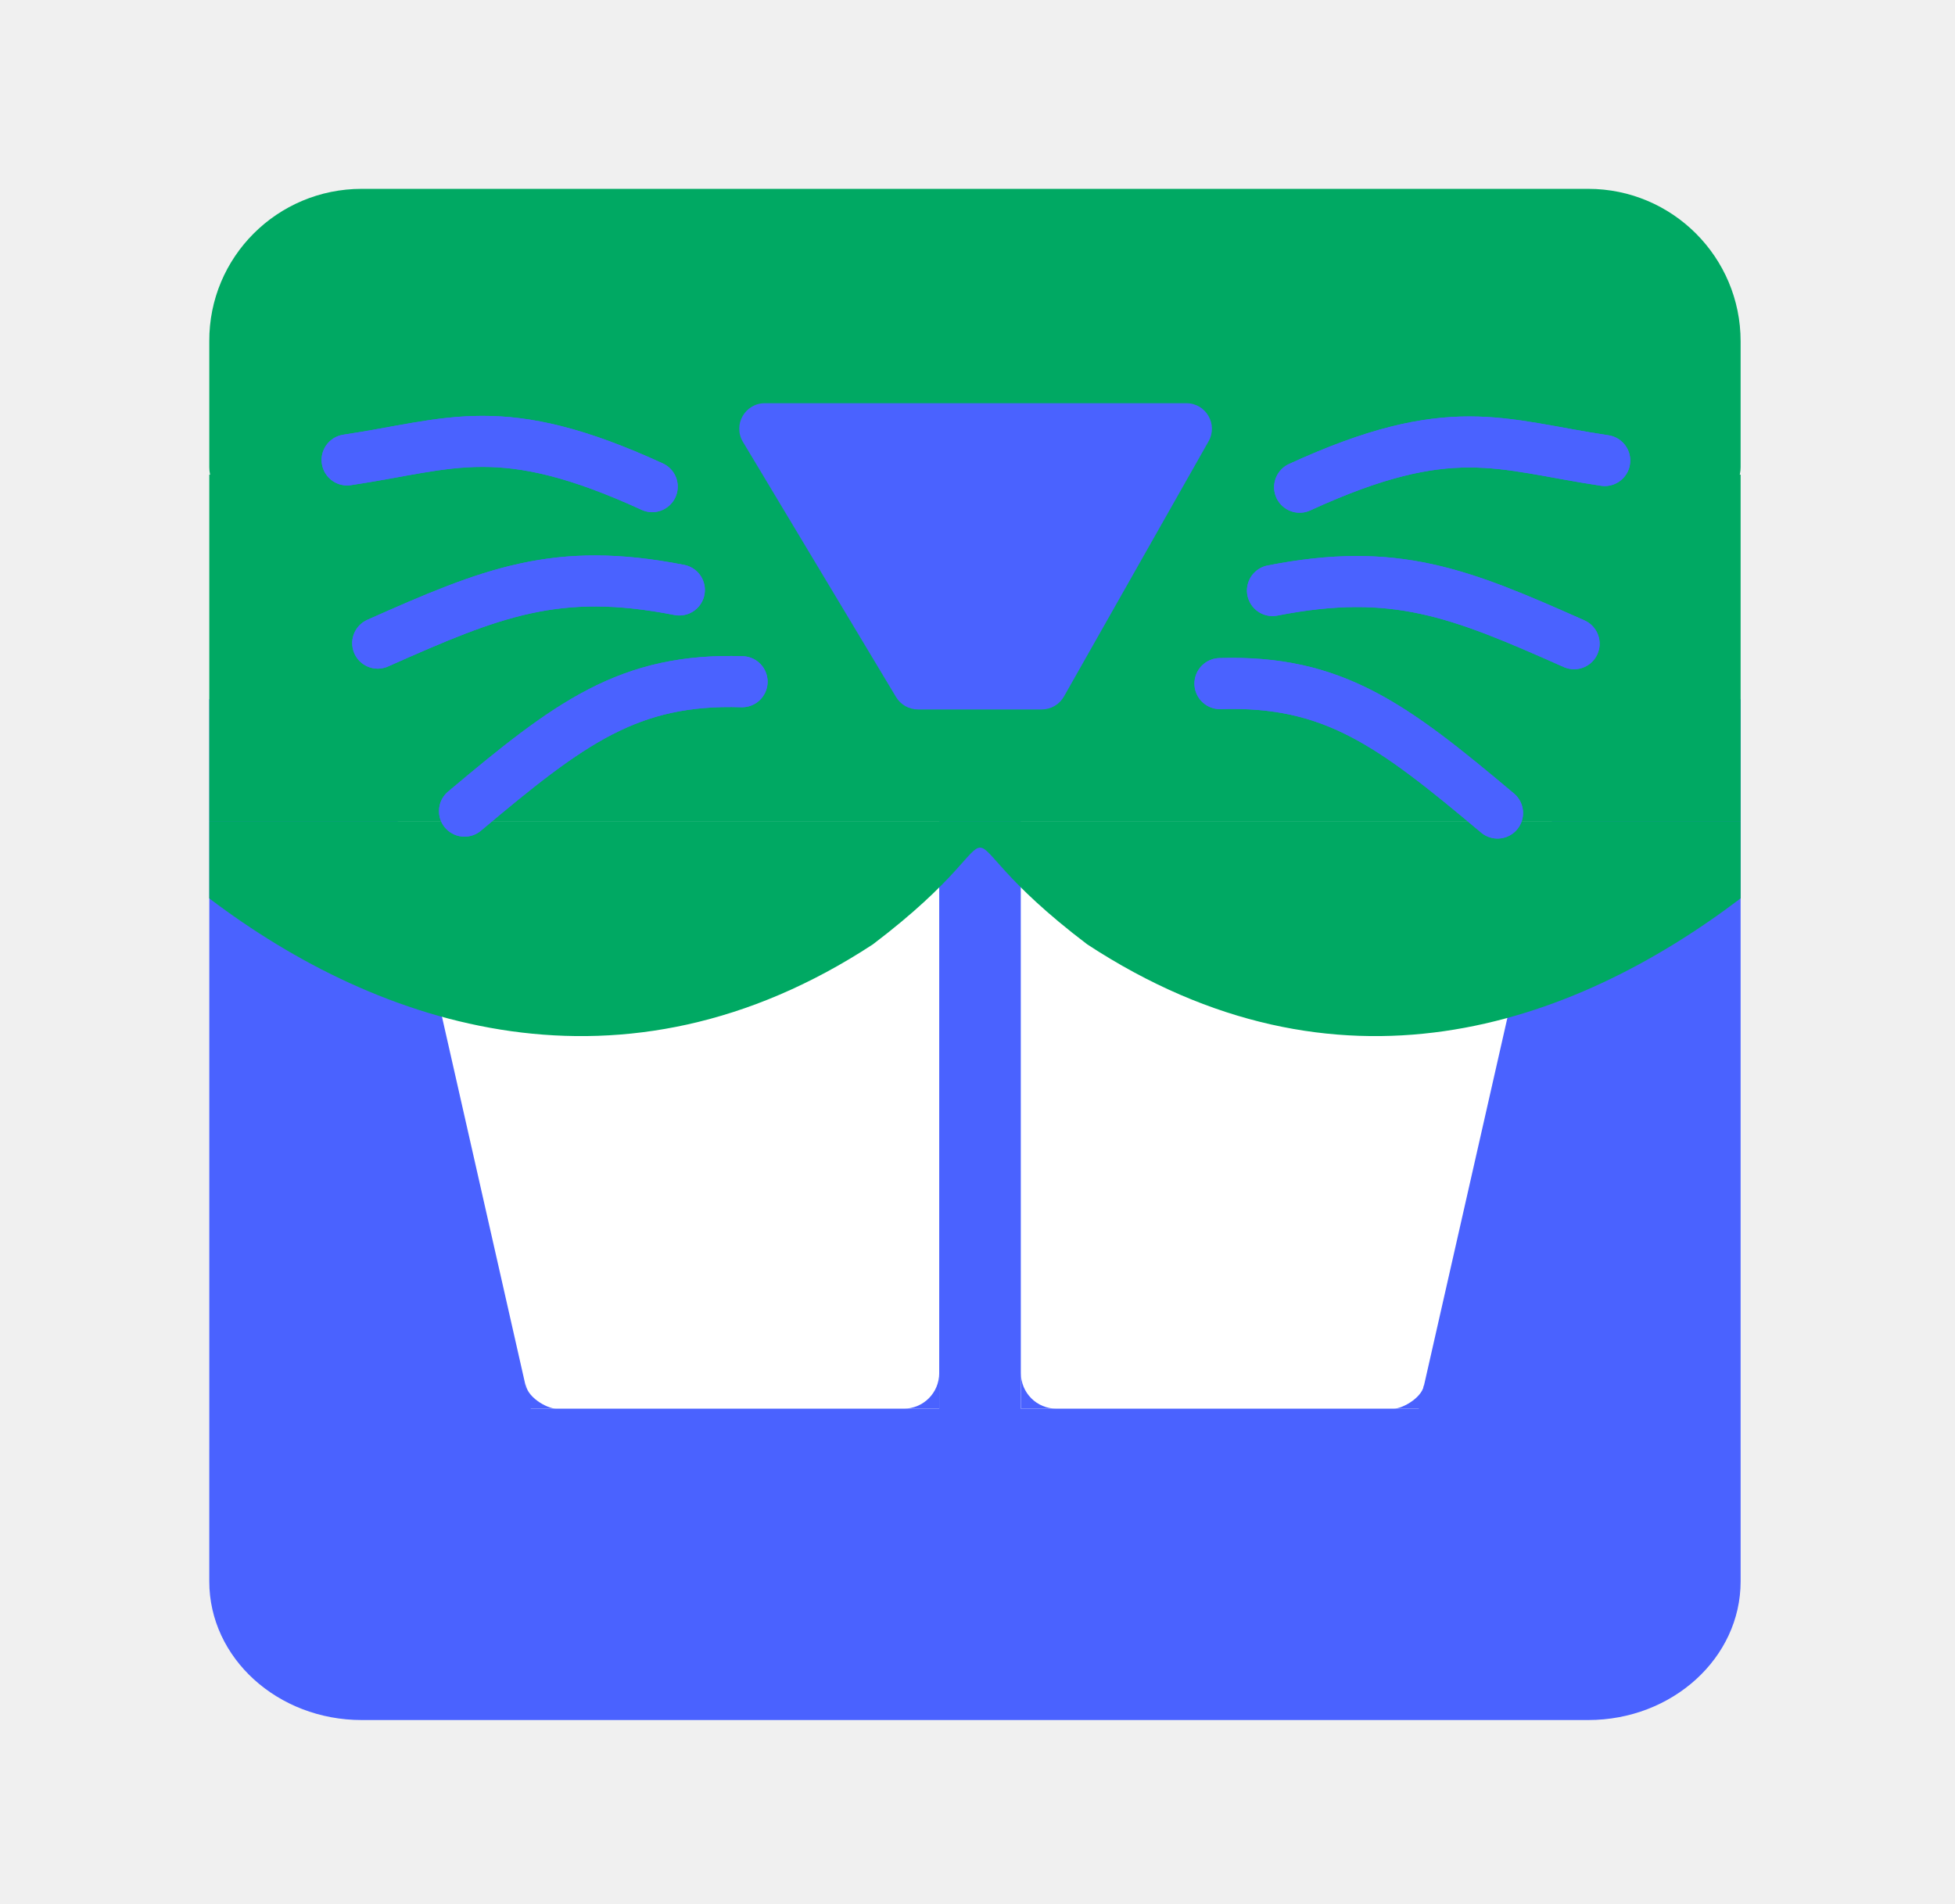
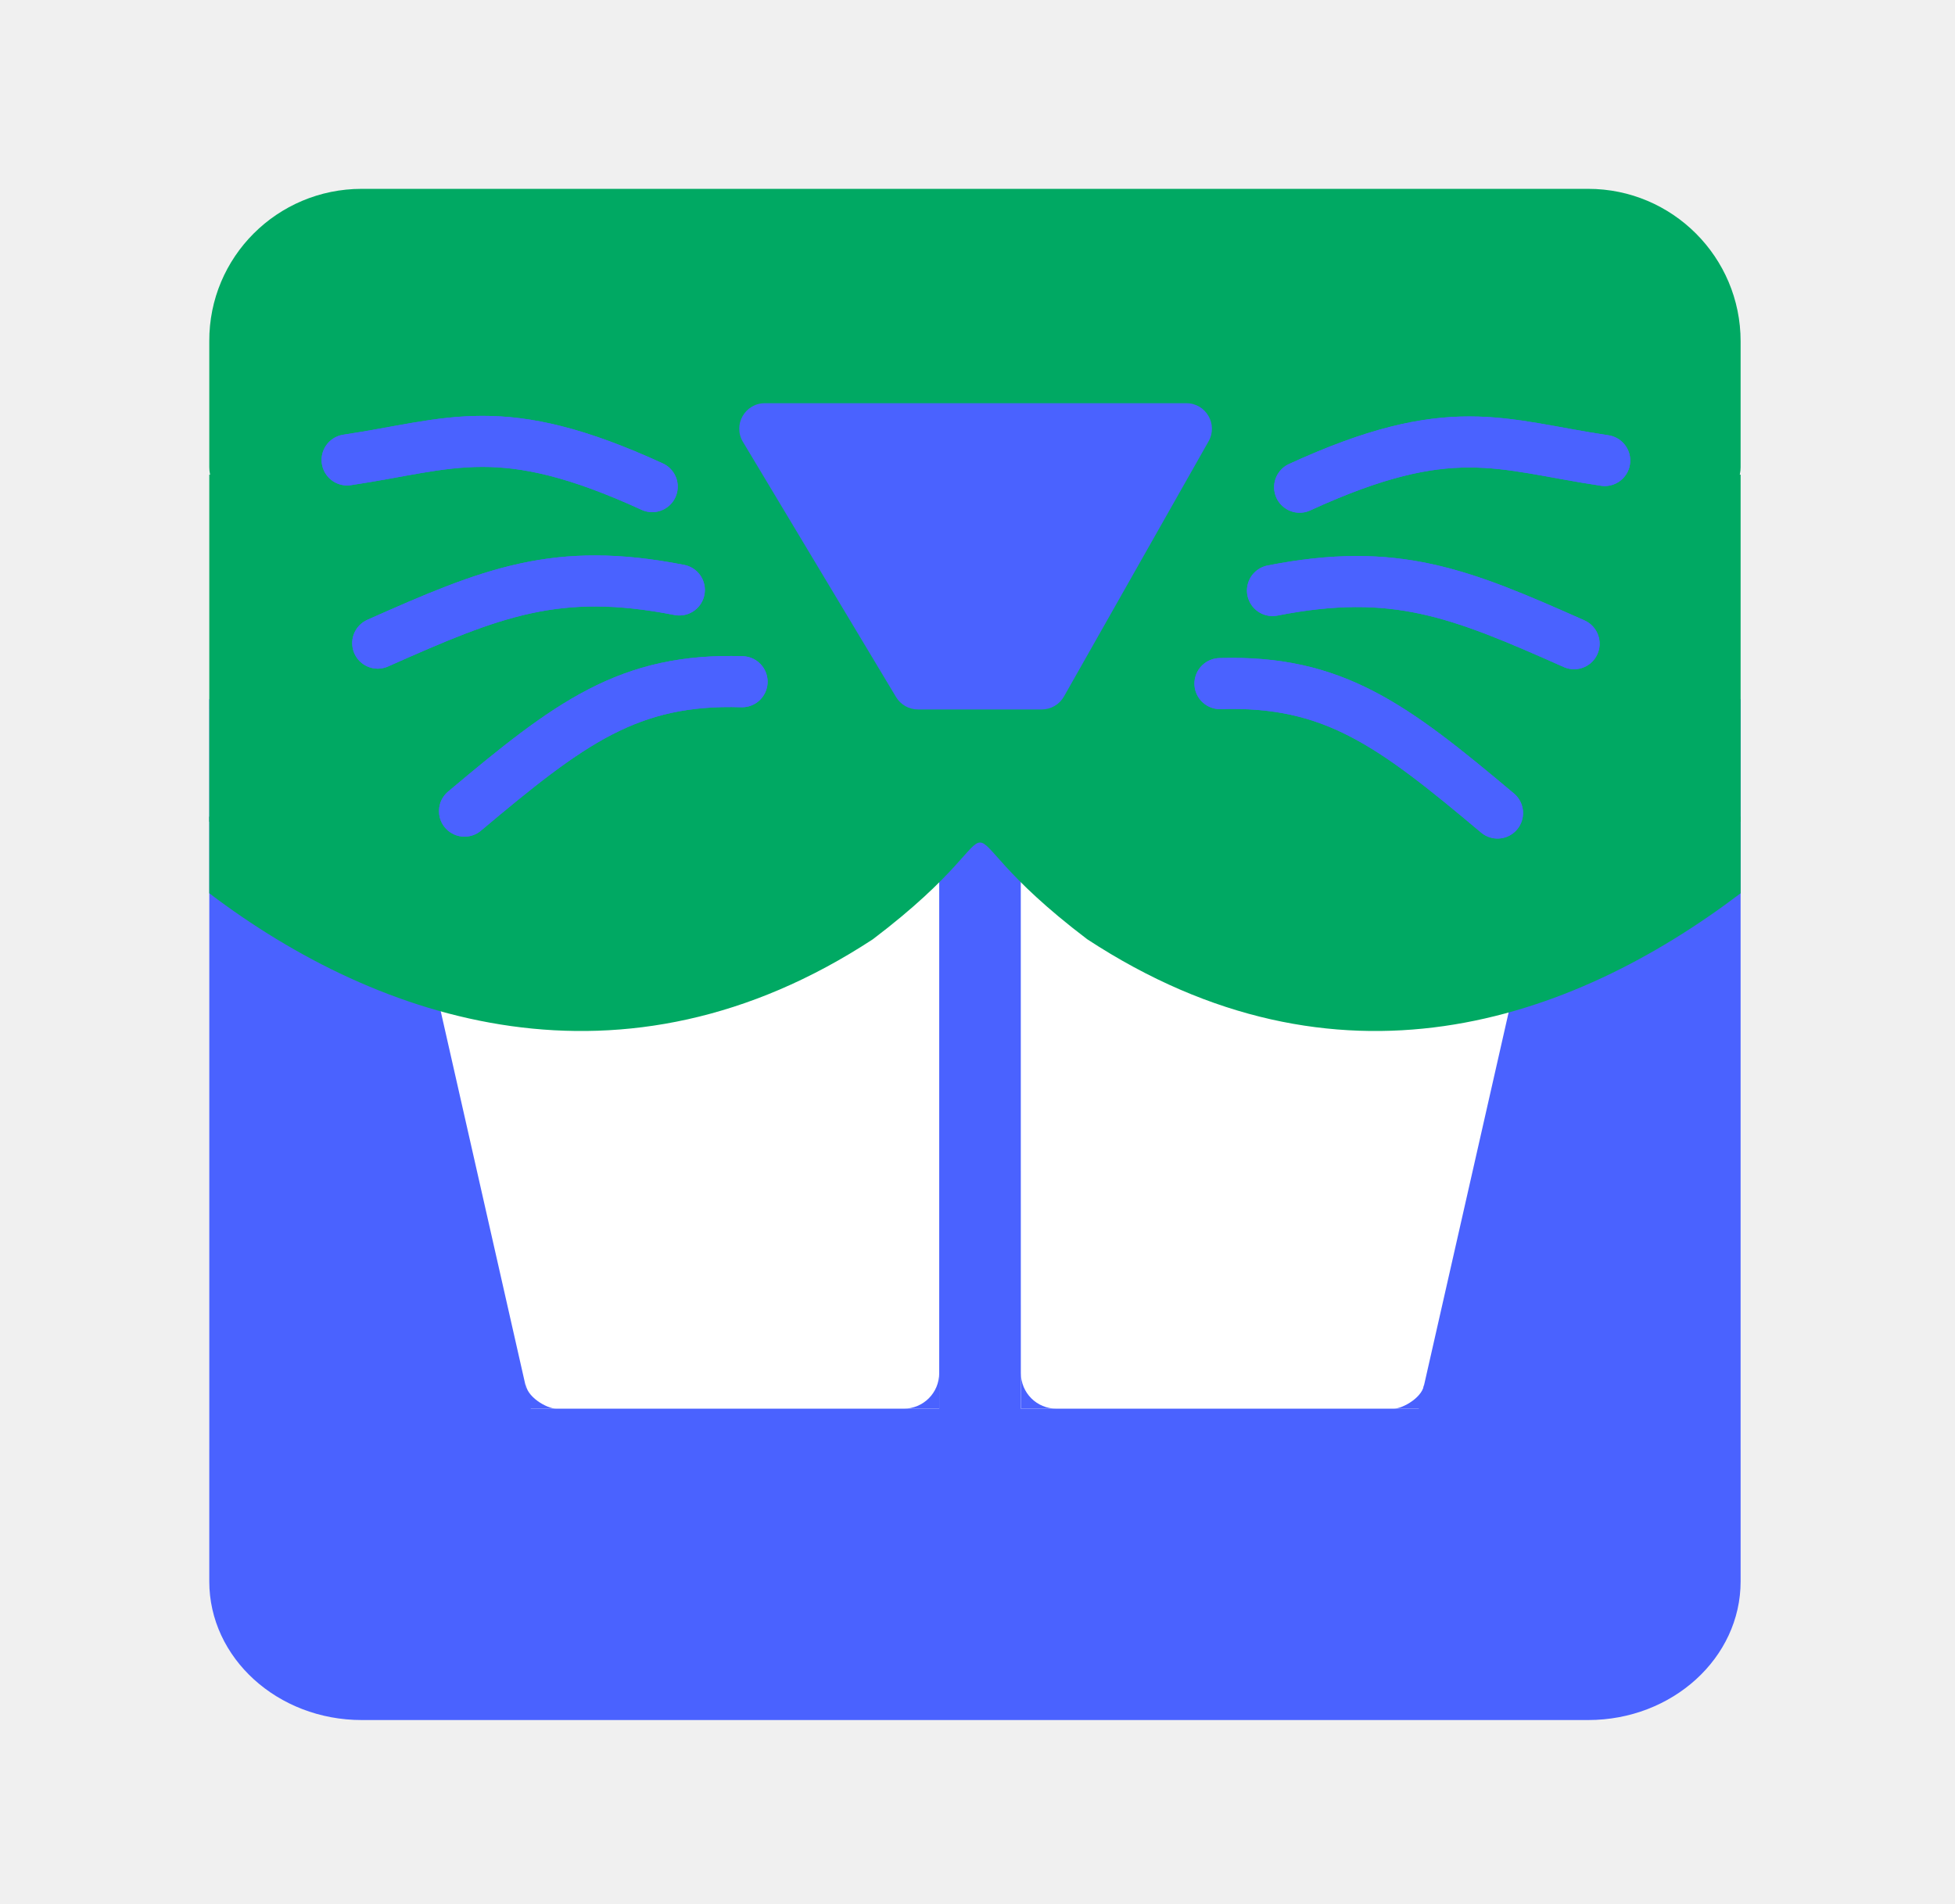
<svg xmlns="http://www.w3.org/2000/svg" width="383" height="373" viewBox="0 0 383 373" fill="none">
  <rect x="41" y="139" width="300" height="145" fill="white" />
  <path d="M103 271V276H109C107.125 276 103 273.598 103 271Z" fill="#4A62FF" />
  <path d="M279 271V276H273C274.875 276 279 273.598 279 271Z" fill="#4A62FF" />
  <path d="M334.5 137L319.5 137C315.951 137 309.469 137 309.469 137L277.939 276H103.987L72.493 137C72.493 137 70.549 137 67 137H47.506C43.957 137 41 137 41 137V287.401V293.315V309.848C41 324.835 54.381 337 70.867 337H311.133C327.619 337 341 324.835 341 309.848V293.315V287.401V137C341 137 338.049 137 334.5 137Z" fill="#4A62FF" />
  <path d="M184 269V276H177C180.898 276 184 272.898 184 269Z" fill="#4A62FF" />
  <path d="M200 269V276H207C203.102 276 200 272.898 200 269Z" fill="#4A62FF" />
  <path d="M191.721 282C191.721 282 184.266 282 184 282V137C184 137 191.593 137 192.52 137C193.447 137 199.975 137 199.975 137L199.988 282C199.988 282 200.242 282 198.378 282H195.981H191.721Z" fill="#4A62FF" />
  <path d="M341 91.559C341 95.107 338.043 98.065 334.494 98.065H47.506C43.957 98.065 41 95.107 41 91.559V66.867C40.926 50.381 54.307 37 70.867 37H311.133C327.619 37 341 50.381 341 66.867V91.559Z" fill="#00A963" />
  <rect x="41" y="93" width="300" height="68" fill="#00A963" />
-   <path d="M171 185.025C122 217.128 74.333 201.284 41 176.016V161H341V176.016C307.667 201.284 262 217.128 213 185.025C179.667 159.757 204.333 159.757 171 185.025Z" fill="#00A963" />
+   <path d="M171 184.025C122 216.128 74.333 200.284 41 175.016V160H341V175.016C307.667 200.284 262 216.128 213 184.025C179.667 158.757 204.333 158.757 171 184.025Z" fill="#00A963" />
  <path d="M232.42 79C236.251 79 238.659 83.132 236.77 86.465L208.436 136.465C207.549 138.032 205.887 139 204.086 139H179.831C178.075 139 176.447 138.079 175.543 136.572L145.543 86.573C143.544 83.24 145.944 79 149.831 79H232.42Z" fill="#4A62FF" />
  <path d="M68 90.114C88.567 87.043 98.159 81.748 127.772 95.343" stroke="#4A62FF" stroke-width="10" stroke-linecap="round" />
  <path d="M68 90.114C88.567 87.043 98.159 81.748 127.772 95.343" stroke="#4A62FF" stroke-width="10" stroke-linecap="round" />
  <path d="M74 126.006C96.442 116.024 109.073 110.879 133.089 115.587" stroke="#4A62FF" stroke-width="10" stroke-linecap="round" />
  <path d="M74 126.006C96.442 116.024 109.073 110.879 133.089 115.587" stroke="#4A62FF" stroke-width="10" stroke-linecap="round" />
  <path d="M91 158.923C111.576 141.621 123.195 132.861 145.378 133.566" stroke="#4A62FF" stroke-width="10" stroke-linecap="round" />
  <path d="M91 158.923C111.576 141.621 123.195 132.861 145.378 133.566" stroke="#4A62FF" stroke-width="10" stroke-linecap="round" />
  <path d="M314.378 90.228C293.811 87.157 284.219 81.862 254.607 95.457" stroke="#4A62FF" stroke-width="10" stroke-linecap="round" />
  <path d="M314.378 90.228C293.811 87.157 284.219 81.862 254.607 95.457" stroke="#4A62FF" stroke-width="10" stroke-linecap="round" />
  <path d="M308.378 126.12C285.936 116.137 273.306 110.993 249.29 115.701" stroke="#4A62FF" stroke-width="10" stroke-linecap="round" />
  <path d="M308.378 126.12C285.936 116.137 273.306 110.993 249.29 115.701" stroke="#4A62FF" stroke-width="10" stroke-linecap="round" />
  <path d="M293.378 159.294C272.803 141.992 261.183 133.231 239 133.937" stroke="#4A62FF" stroke-width="10" stroke-linecap="round" />
  <path d="M293.378 159.294C272.803 141.992 261.183 133.231 239 133.937" stroke="#4A62FF" stroke-width="10" stroke-linecap="round" />
</svg>
